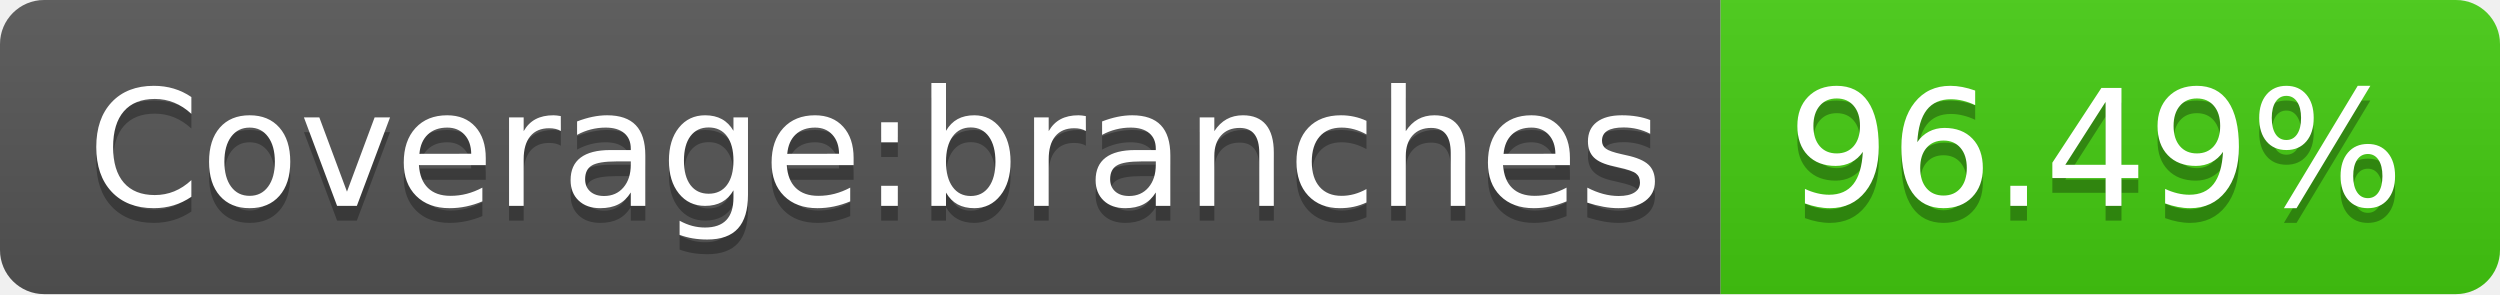
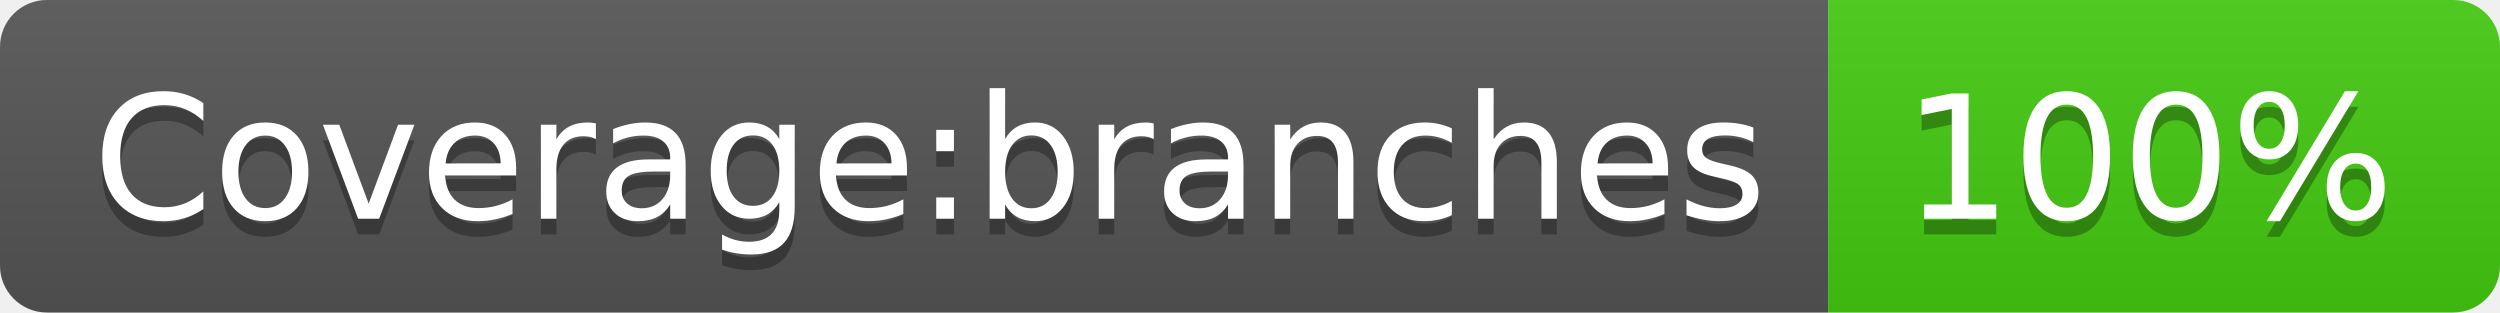
- <svg xmlns="http://www.w3.org/2000/svg" width="170" height="20">
+ <svg xmlns="http://www.w3.org/2000/svg" width="160" height="20">
  <linearGradient id="s" x2="0" y2="100%">
    <stop offset="0" stop-color="#bbb" stop-opacity=".1" />
    <stop offset="1" stop-opacity=".1" />
  </linearGradient>
  <clipPath id="r">
-     <rect width="170" height="20" rx="3" fill="#fff" />
+     <rect width="160" height="20" rx="3" fill="#fff" />
  </clipPath>
  <g clip-path="url(#r)">
    <rect width="117" height="20" fill="#555" />
-     <rect x="117" width="53" height="20" fill="#4c1" />
-     <rect width="170" height="20" fill="url(#s)" />
+     <rect x="117" width="43" height="20" fill="#4c1" />
+     <rect width="160" height="20" fill="url(#s)" />
  </g>
-   <g fill="#fff" text-anchor="middle" font-family="DejaVu Sans,Verdana,Geneva,sans-serif" font-size="110">
+   <g fill="#fff" text-anchor="middle" font-family="Verdana,Geneva,DejaVu Sans,sans-serif" text-rendering="geometricPrecision" font-size="110">
    <text x="595" y="150" fill="#010101" fill-opacity=".3" transform="scale(.1)" textLength="1070">Coverage:branches</text>
    <text x="595" y="140" transform="scale(.1)" textLength="1070">Coverage:branches</text>
-     <text x="1425" y="150" fill="#010101" fill-opacity=".3" transform="scale(.1)" textLength="430">96.49%</text>
-     <text x="1425" y="140" transform="scale(.1)" textLength="430">96.49%</text>
+     <text x="1375" y="150" fill="#010101" fill-opacity=".3" transform="scale(.1)" textLength="330">100%</text>
+     <text x="1375" y="140" transform="scale(.1)" textLength="330">100%</text>
  </g>
</svg>
